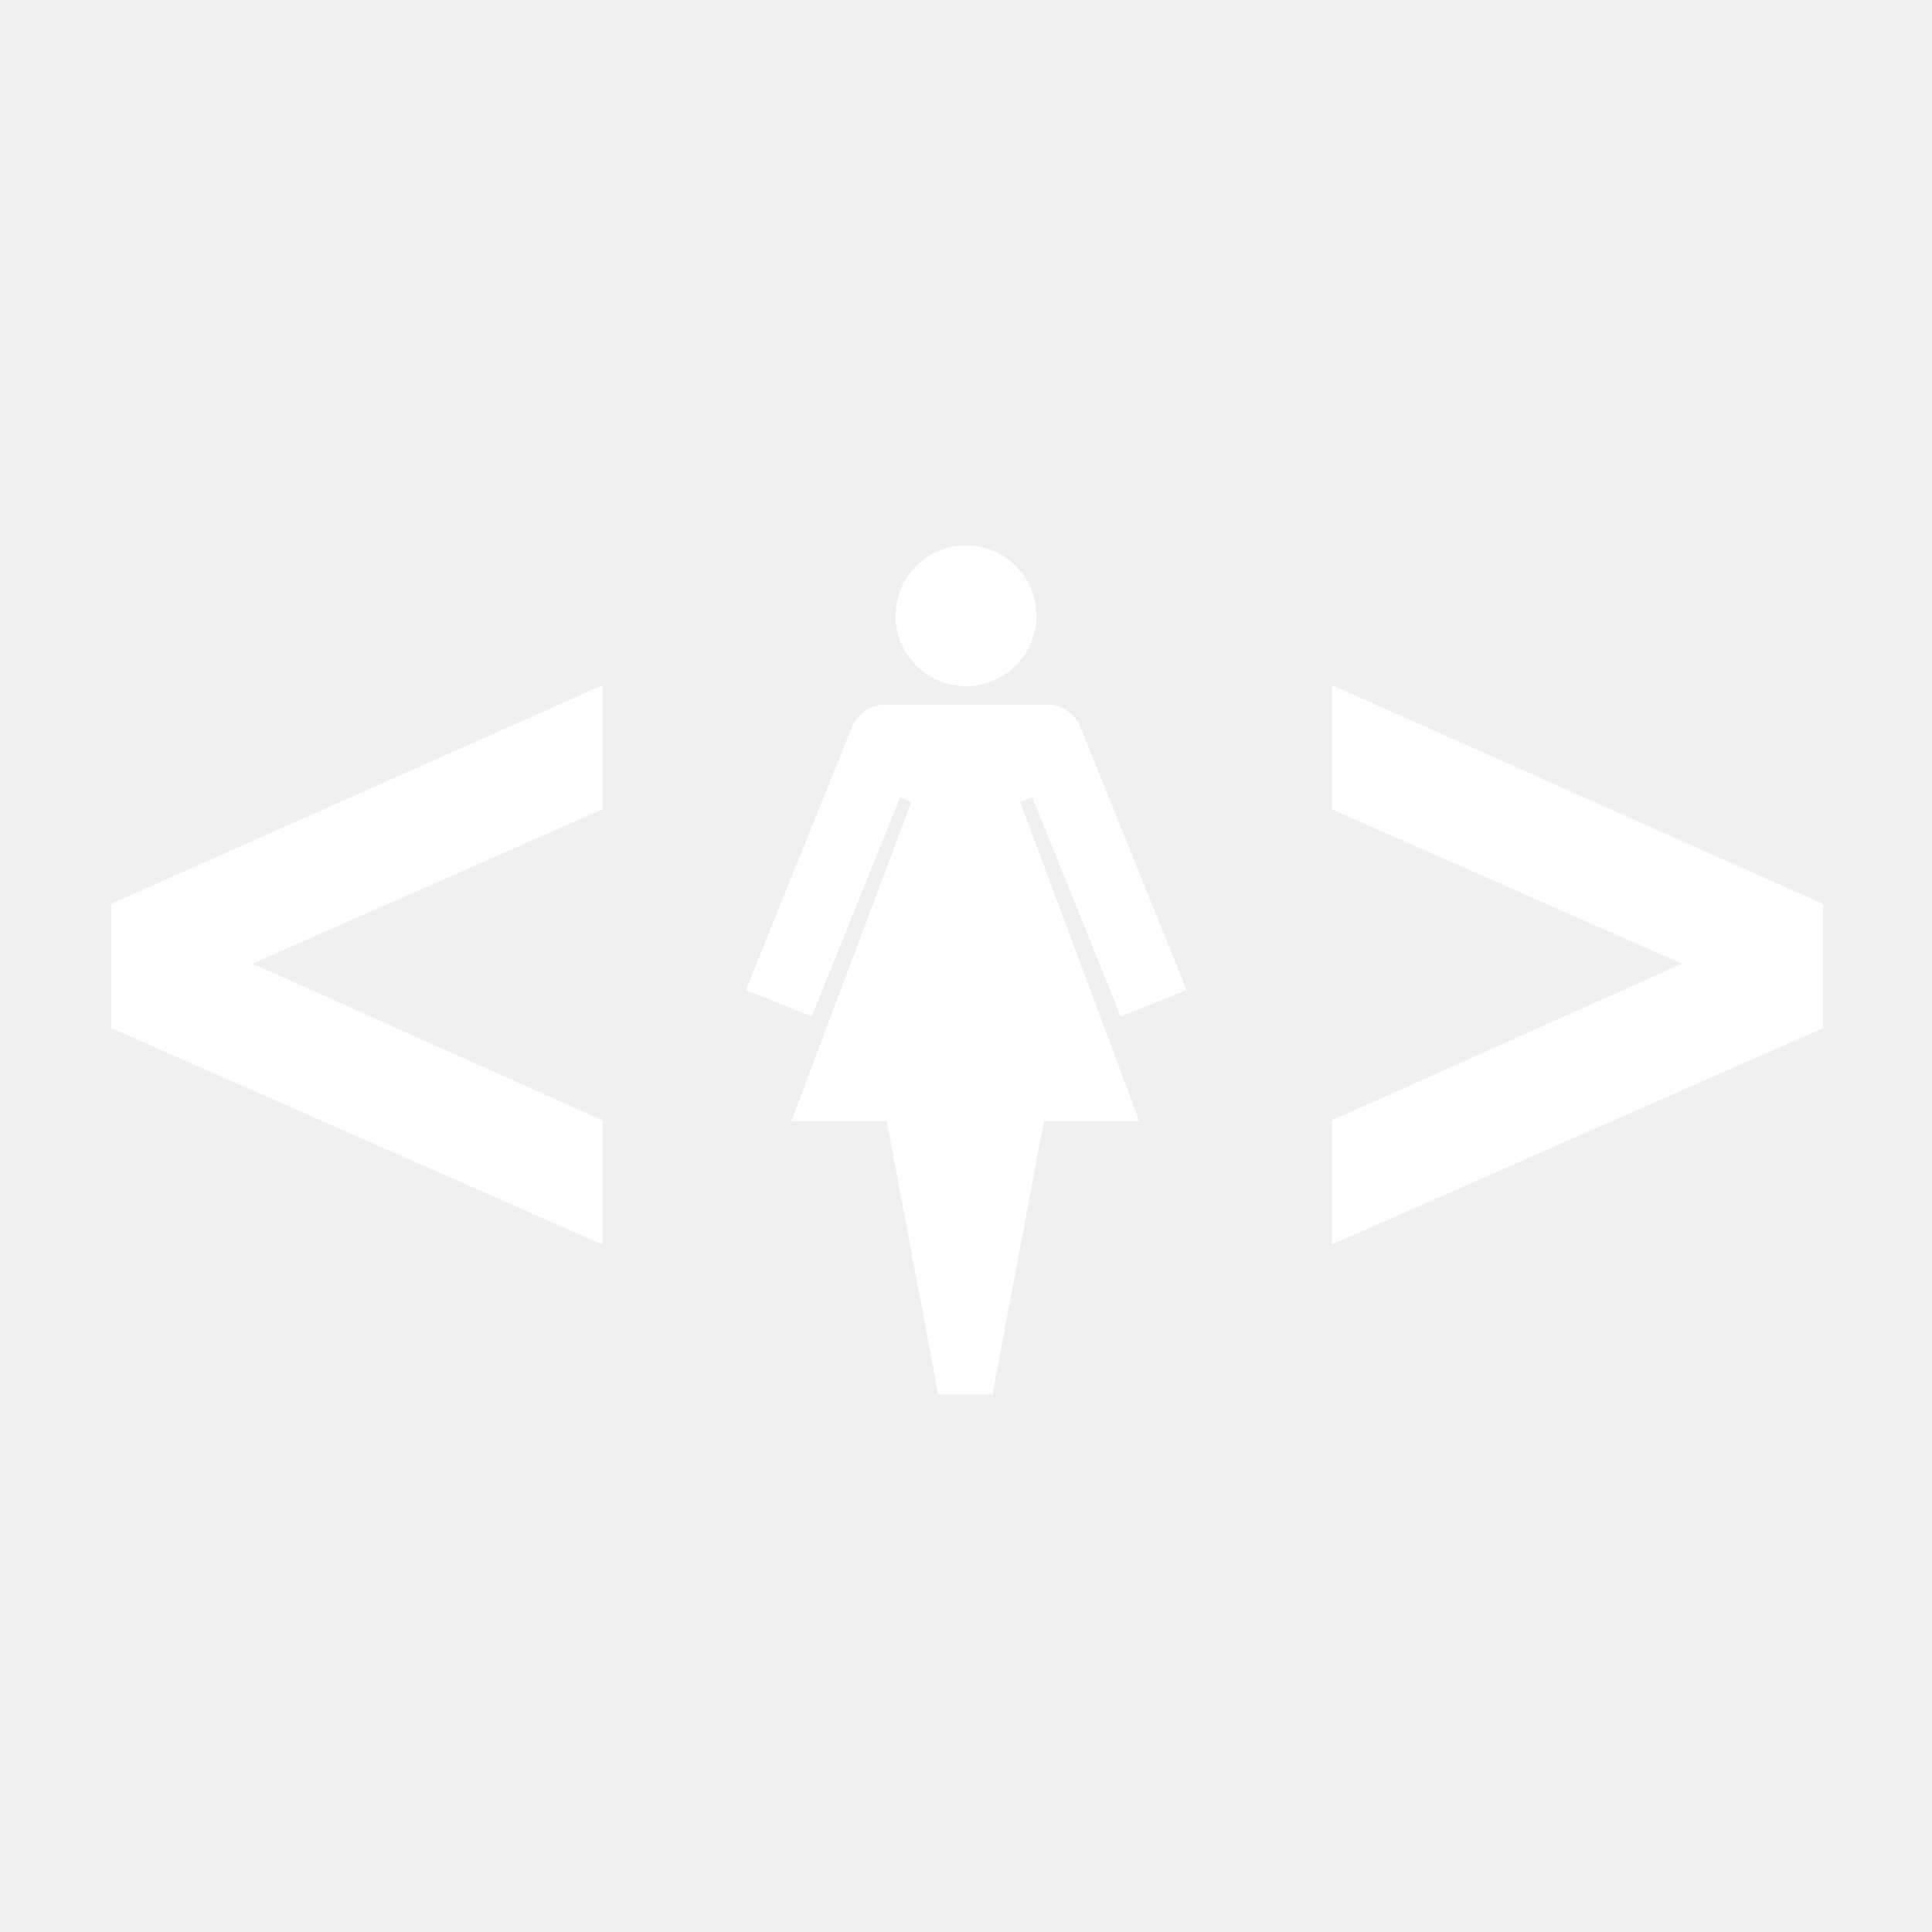
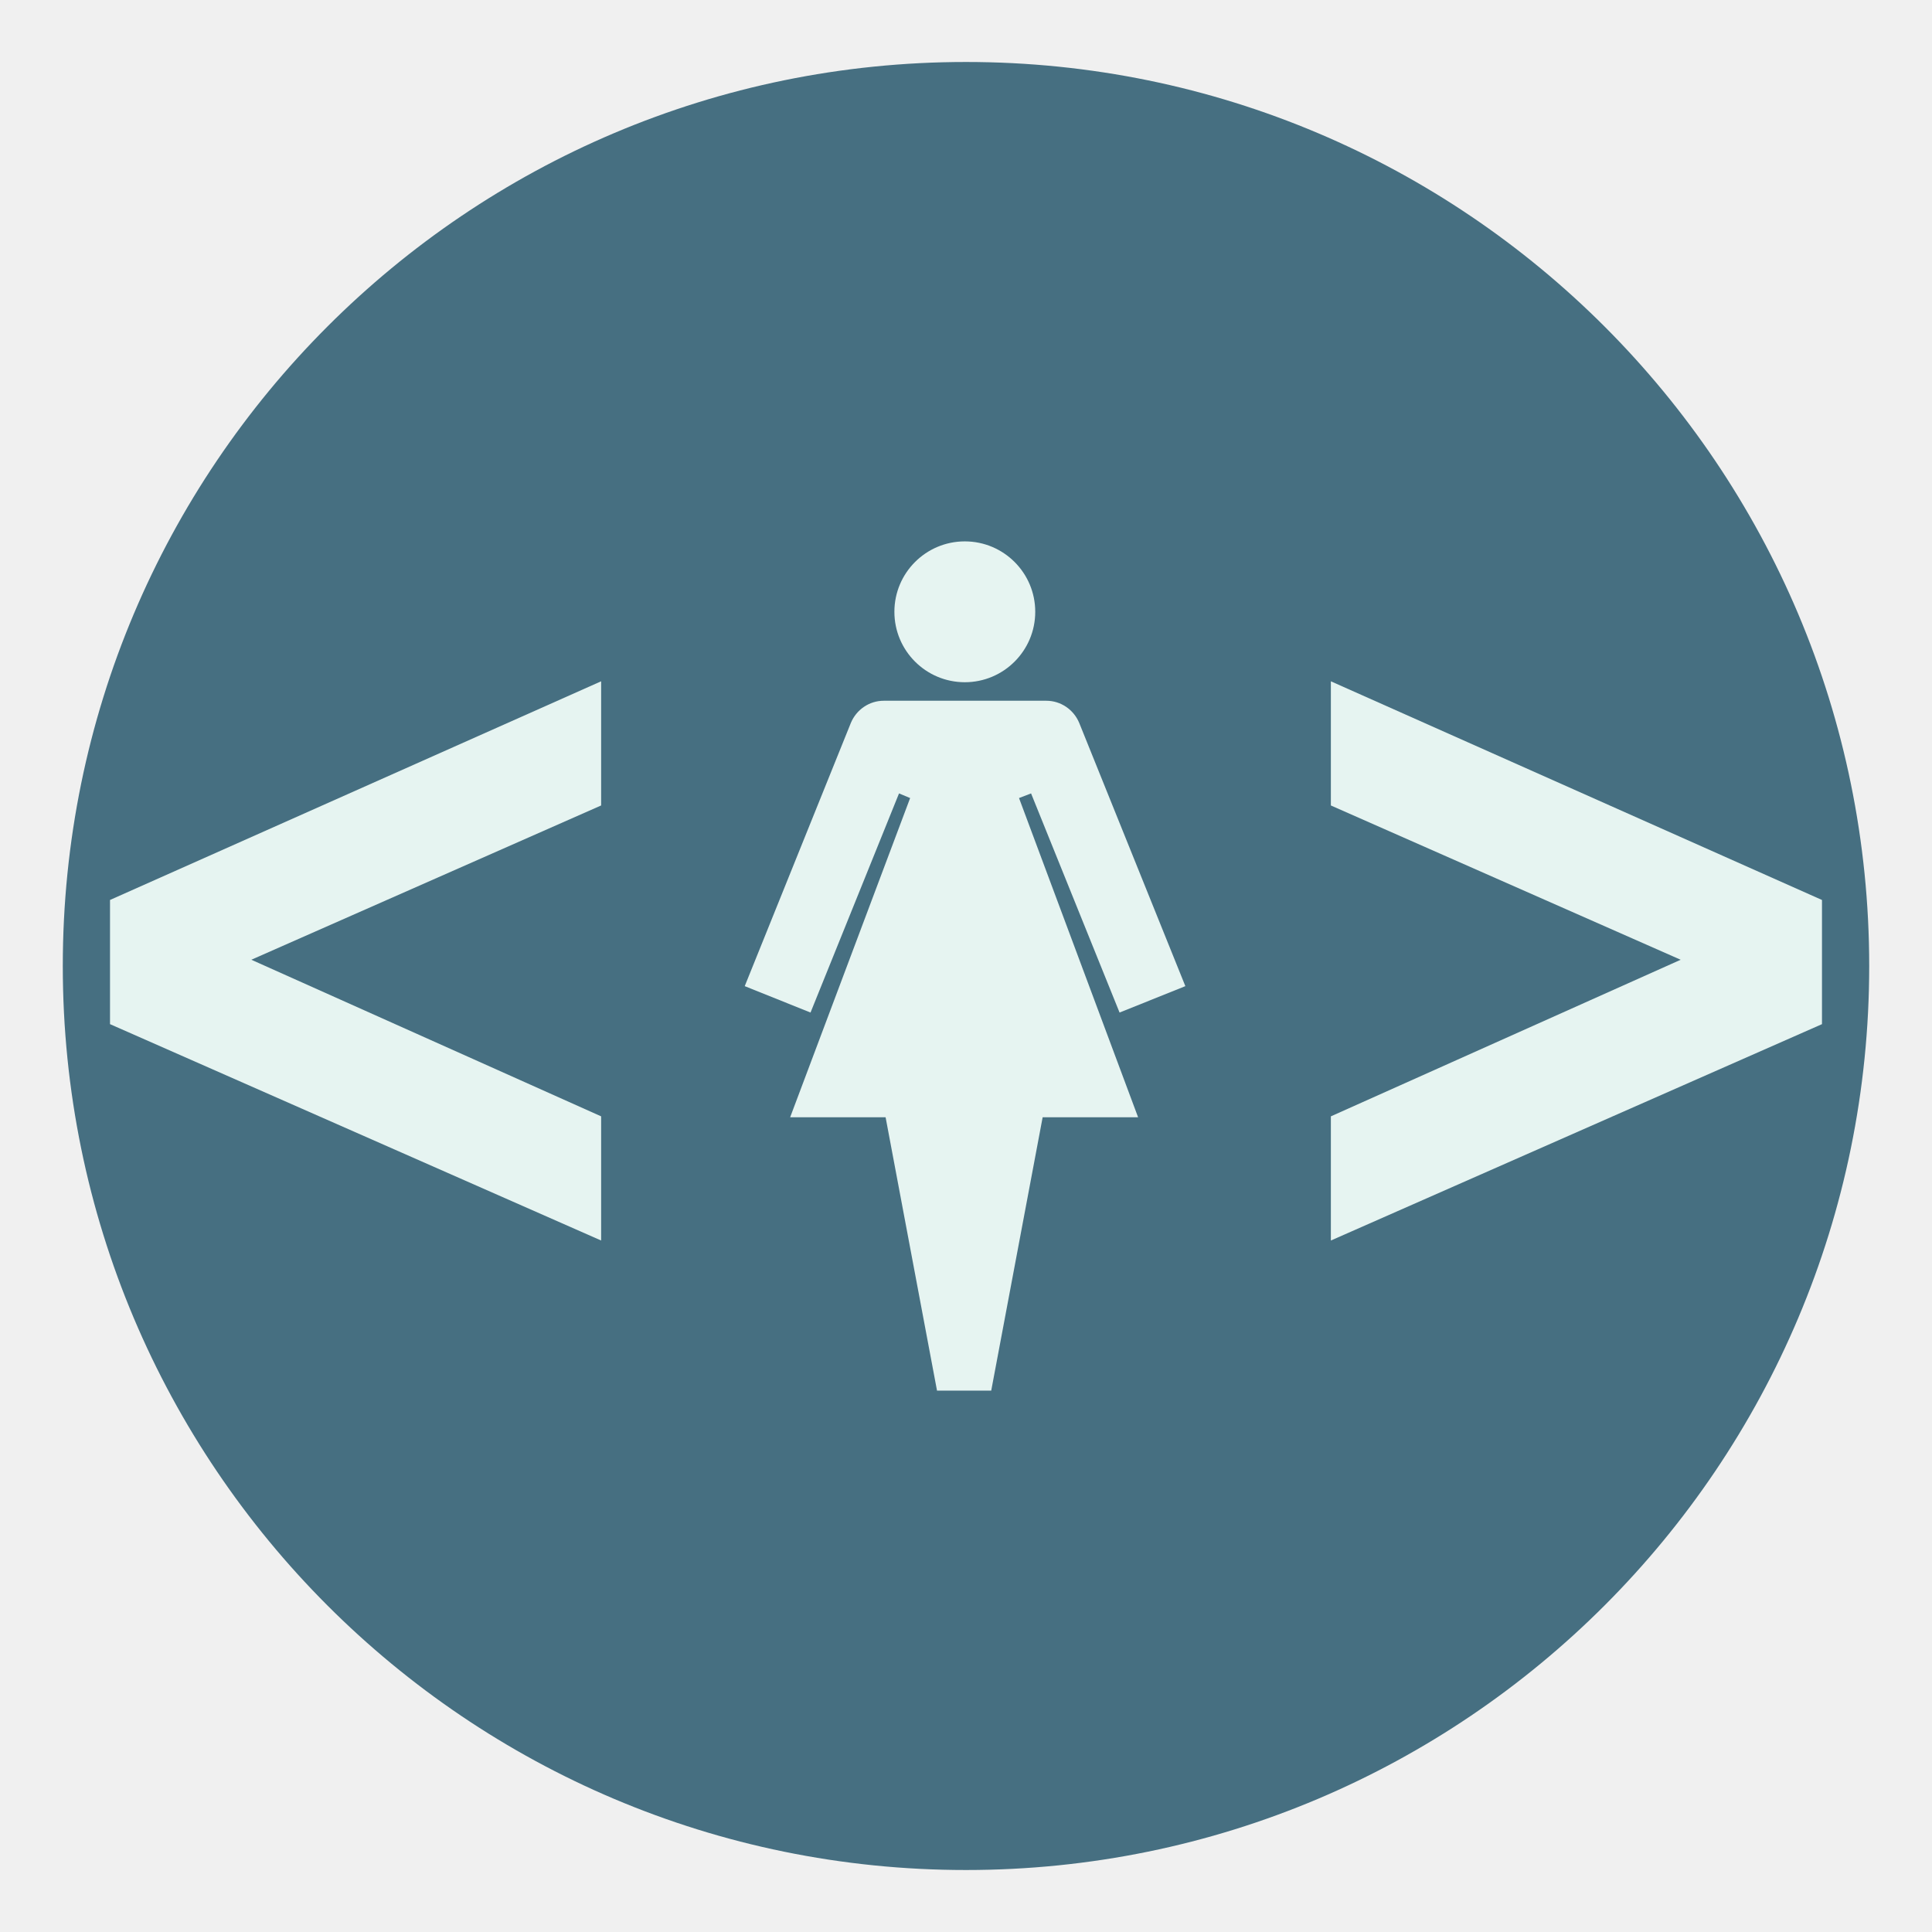
- <svg xmlns="http://www.w3.org/2000/svg" fill="white" width="1200pt" height="1200pt" version="1.1" viewBox="0 0 1200 1200">
-   <g>
-     <path d="m643.74 382.45c0 24.16-19.586 43.742-43.742 43.742s-43.742-19.582-43.742-43.742c0-24.156 19.586-43.742 43.742-43.742s43.742 19.586 43.742 43.742" />
-     <path d="m641.15 495.25 54.965 136.11 40.863-16.402-65.902-163.45c-3.453-8.344-11.512-13.812-20.434-13.812h-101.01c-8.922 0-16.977 5.469-20.434 13.812l-65.898 163.45 40.863 16.402 54.965-136.11 6.906 2.879-74.523 198.27h59.281l31.941 169.79h33.668l31.941-169.79h59.281l-73.957-198.27z" />
-     <path d="m1132.4 561.44-305.04-135.82v77.121l217.27 95.828-217.27 97.266v77.121l305.04-134.39z" />
-     <path d="m69.066 638.56 305.04 134.39v-77.121l-217.27-97.266 217.27-95.828v-77.121l-305.04 135.82z" />
+ <svg xmlns="http://www.w3.org/2000/svg" fill="white" width="1200" height="1200" version="1.1" style="">
+   <rect id="backgroundrect" width="100%" height="100%" x="0" y="0" fill="none" stroke="none" />
+   <g class="currentLayer" style="">
+     <path fill="#466f81" fill-opacity="1" stroke="none" stroke-opacity="1" stroke-width="1" stroke-dasharray="none" stroke-linejoin="miter" stroke-linecap="butt" stroke-dashoffset="" fill-rule="nonzero" opacity="1" marker-start="" marker-mid="" marker-end="" d="M39,600 C39,289.779 290.055,38.5 600,38.5 C909.945,38.5 1161,289.779 1161,600 C1161,910.221 909.945,1161.5 600,1161.5 C290.055,1161.5 39,910.221 39,600 z" id="svg_6" class="" />
+     <g id="svg_1" class="" fill-opacity="1" fill="#e6f4f1">
+       <path d="m643.007,380.002 c0,24.16 -19.586,43.742 -43.742,43.742 s-43.742,-19.582 -43.742,-43.742 c0,-24.156 19.586,-43.742 43.742,-43.742 s43.742,19.586 43.742,43.742 " id="svg_2" fill="#e6f4f1" />
+       <path d="m640.417,492.802 l54.965,136.11 l40.863,-16.402 l-65.902,-163.45 c-3.453,-8.344 -11.512,-13.812 -20.434,-13.812 h-101.01 c-8.922,0 -16.977,5.469 -20.434,13.812 l-65.898,163.45 l40.863,16.402 l54.965,-136.11 l6.906,2.879 l-74.523,198.27 h59.281 l31.941,169.79 h33.668 l31.941,-169.79 h59.281 l-73.957,-198.27 z" id="svg_3" fill="#e6f4f1" />
+       <path d="m1131.667,558.992 l-305.04,-135.82 v77.121 l217.27,95.828 l-217.27,97.266 v77.121 l305.04,-134.39 z" id="svg_4" fill="#e6f4f1" />
+       <path d="m68.333,636.112 l305.04,134.39 v-77.121 l-217.27,-97.266 l217.27,-95.828 v-77.121 l-305.04,135.82 z" id="svg_5" fill="#e6f4f1" />
+     </g>
  </g>
</svg>
